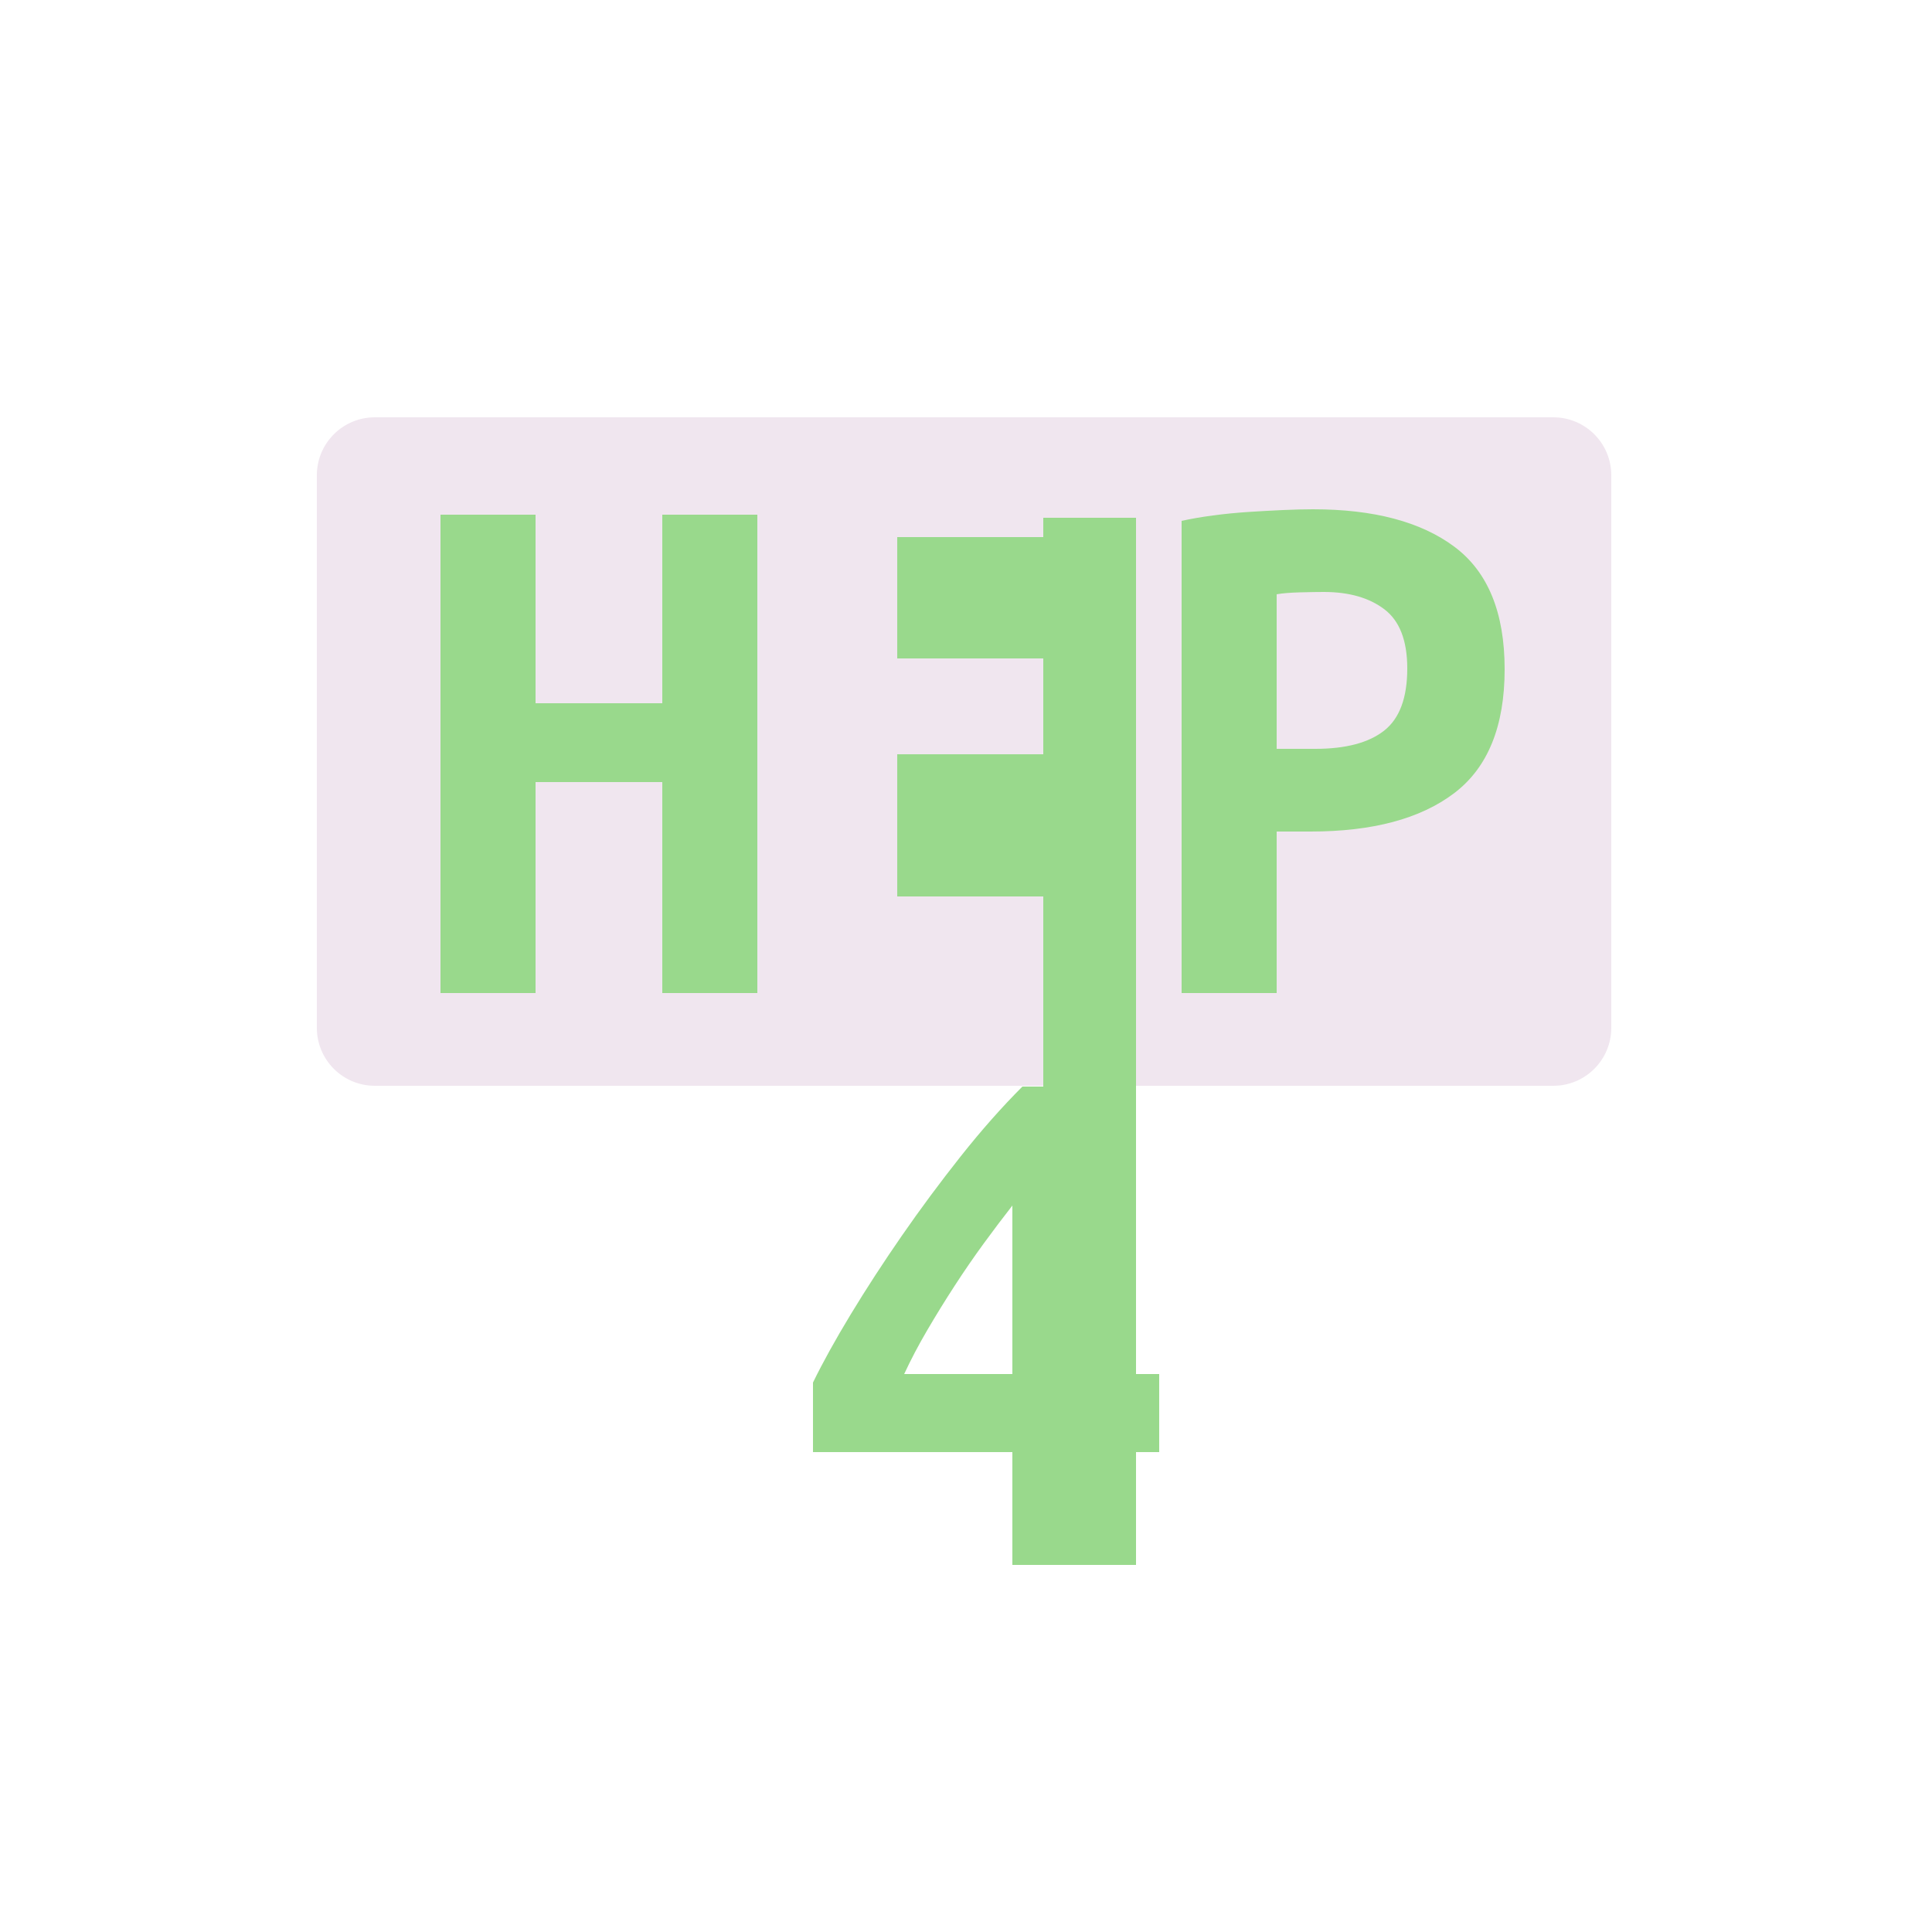
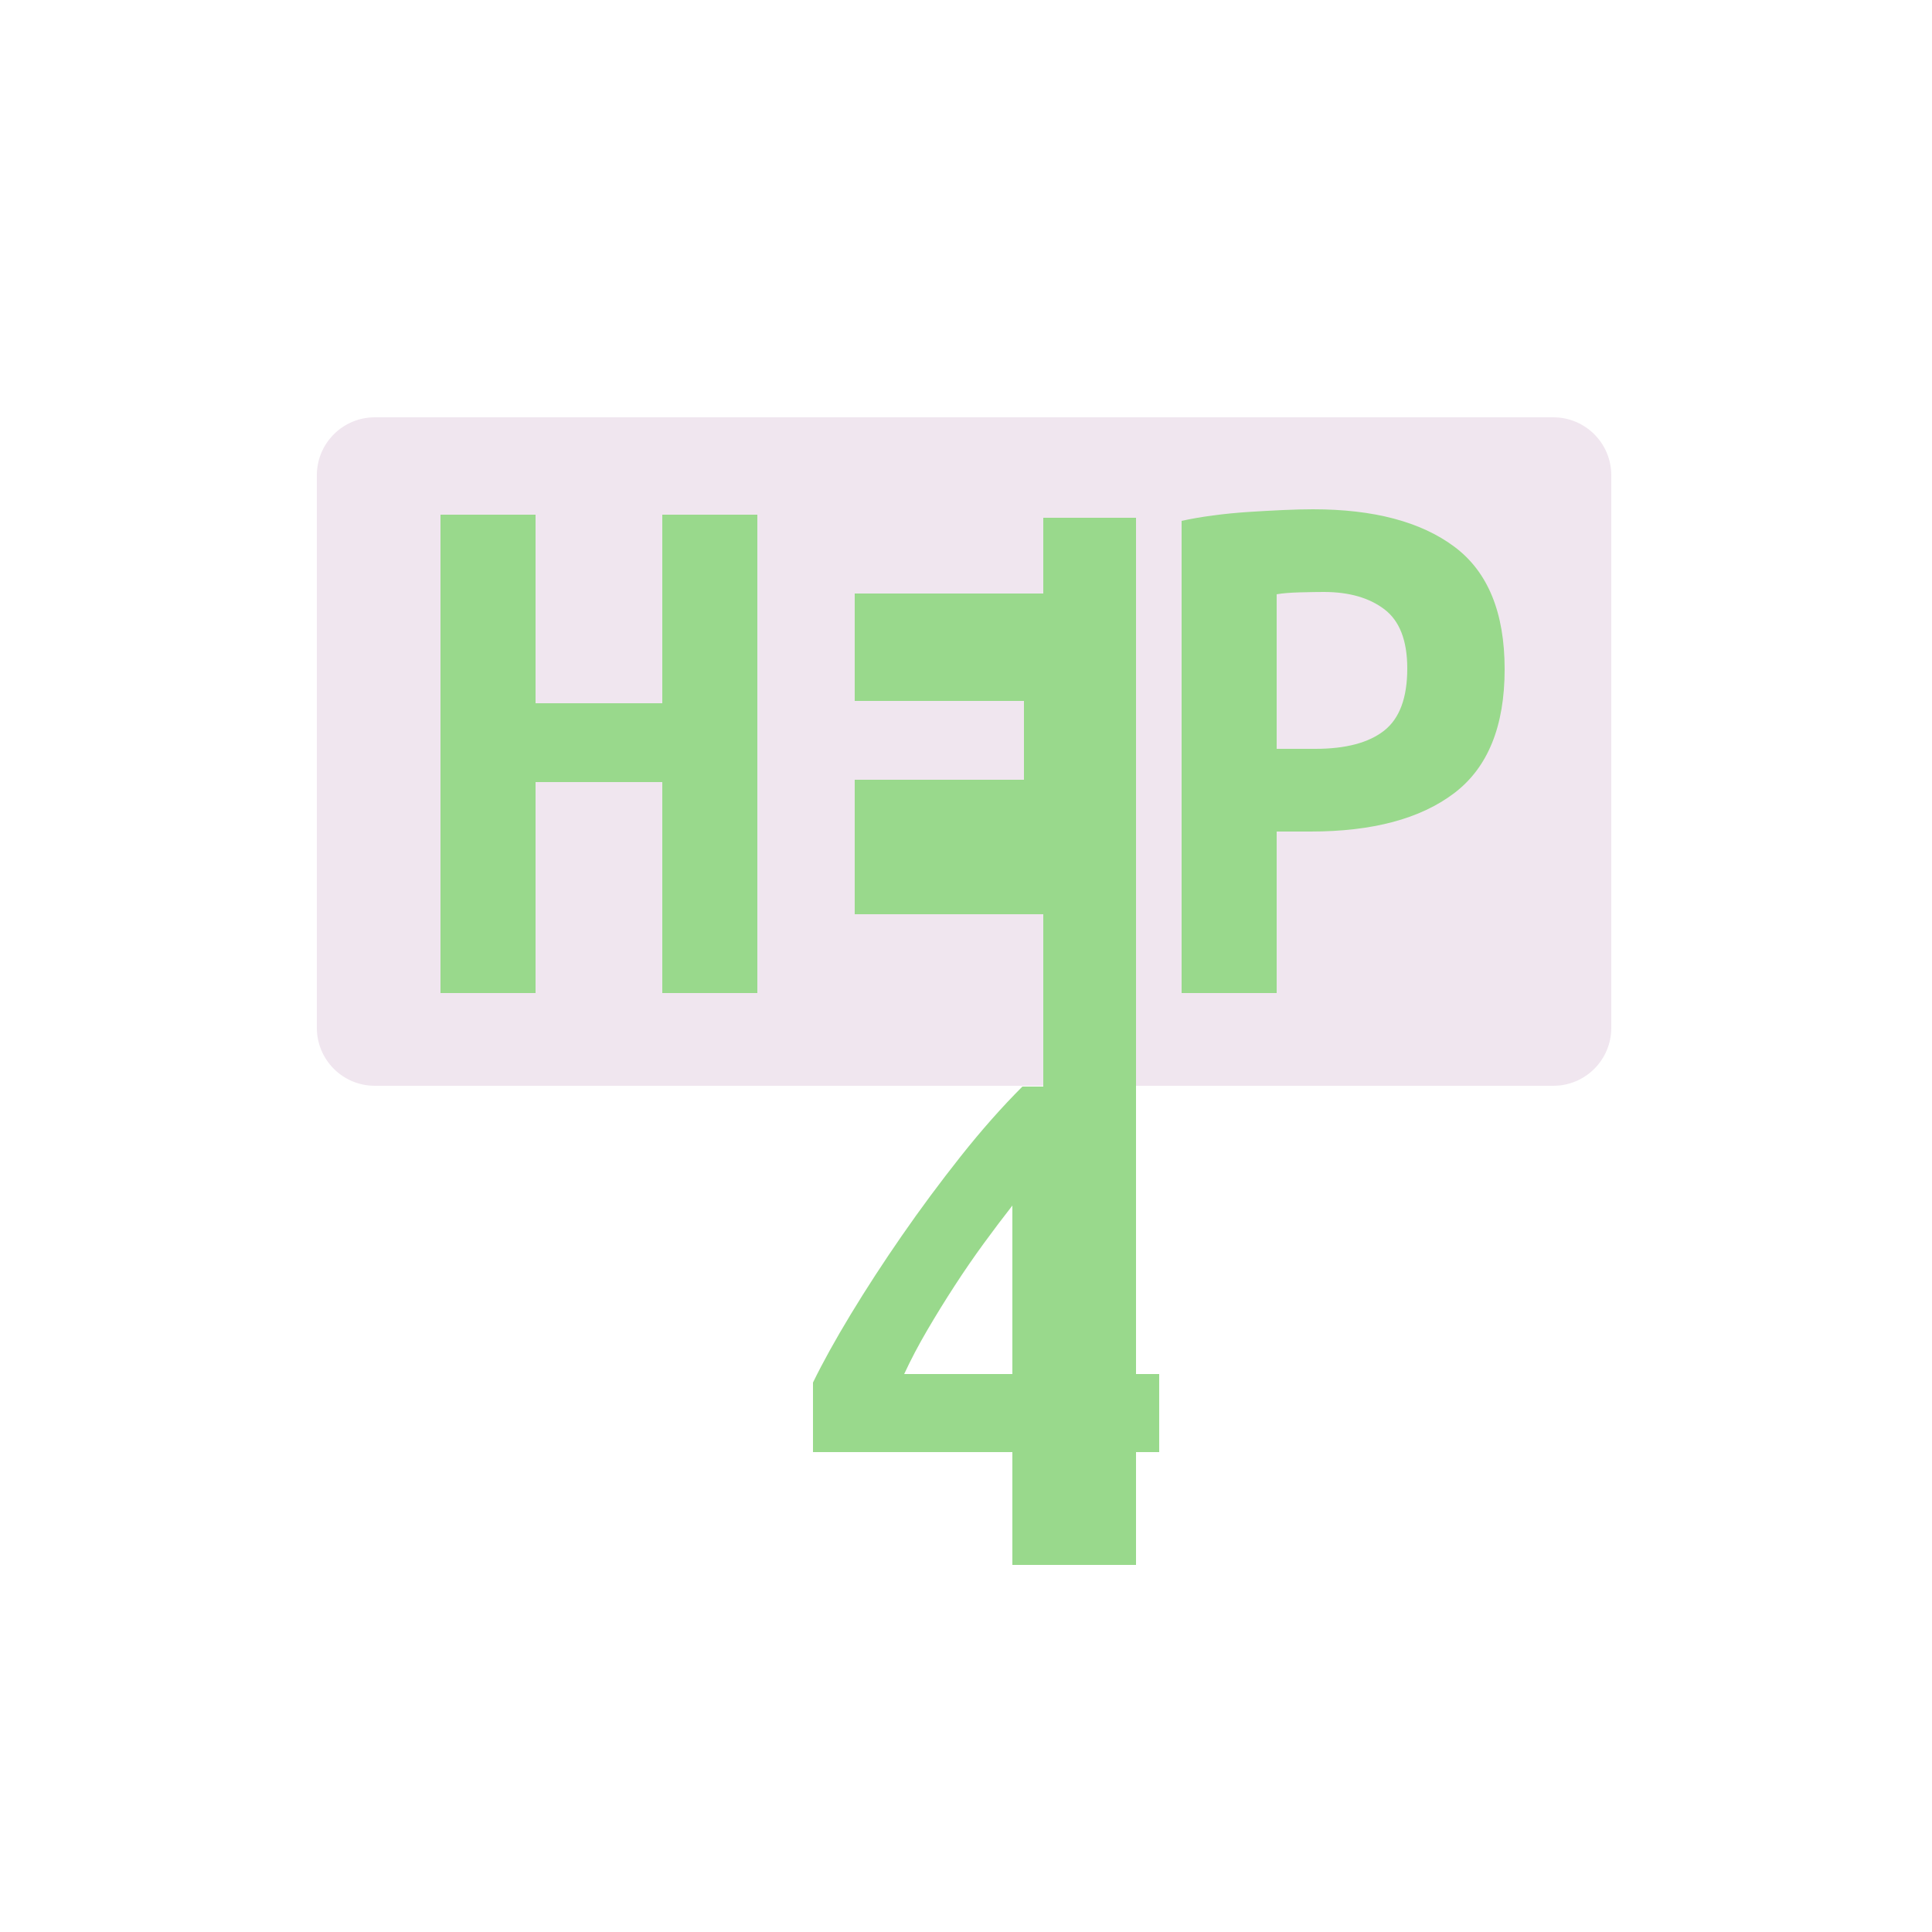
<svg xmlns="http://www.w3.org/2000/svg" width="500px" height="500px" viewBox="0 0 500 500" version="1.1">
  <g id="key4hep_v1" stroke="none" stroke-width="1" fill="none" fill-rule="evenodd">
    <rect id="Rectangle" fill="#F0E6EF" x="82" y="108" width="335" height="173" rx="15" />
-     <g id="Group" transform="translate(114, 91)">
-       <rect id="Rectangle" fill="#99D98C" x="107" y="44" width="73" height="122" />
-       <g id="H" transform="translate(0, 42.2)" fill="#99D98C" fill-rule="nonzero">
+     <g id="Group" transform="translate(114, 131.8)">
+       <rect id="Rectangle" fill="#99D98C" x="107" y="3.2" width="73" height="122" />
+       <g id="H" transform="translate(0, 1.4)" fill="#99D98C" fill-rule="nonzero">
        <polygon id="Path" points="82 0 82 123.8 57.4 123.8 57.4 69.2 24.6 69.2 24.6 123.8 0 123.8 0 0 24.6 0 24.6 48.8 57.4 48.8 57.4 0" />
      </g>
-       <text id="E" font-family="UbuntuMono-Bold, Ubuntu Mono" font-size="200" font-weight="bold" fill="#F0E6EF">
-         <tspan x="70" y="166">E</tspan>
-       </text>
-       <rect id="Rectangle-Copy" fill="#99D98C" x="156" y="43" width="24" height="271" />
-       <g id="P" transform="translate(191.8, 40.8)" fill="#99D98C" fill-rule="nonzero">
+       <g id="E" transform="translate(82.6, 1.4)" fill="#F0E6EF" fill-rule="nonzero">
+         <polygon id="Path" points="0 123.8 0 0 75 0 75 20.4 24.6 20.4 24.6 48.2 68.4 48.2 68.4 68.6 24.6 68.6 24.6 103.4 79.4 103.4 79.4 123.8" />
+       </g>
+       <rect id="Rectangle-Copy" fill="#99D98C" x="156" y="2.2" width="24" height="271" />
+       <g id="P" transform="translate(191.8, 0)" fill="#99D98C" fill-rule="nonzero">
        <path d="M34,-1.42108547e-14 C49.733,-1.42108547e-14 61.933,3.233 70.6,9.7 C79.267,16.167 83.6,26.733 83.6,41.4 C83.6,56.2 79.233,66.9 70.5,73.5 C61.767,80.1 49.4,83.4 33.4,83.4 L24.6,83.4 L24.6,125.2 L0,125.2 L0,3 C2.4,2.467 5.1,2 8.1,1.6 C11.1,1.2 14.133,0.9 17.2,0.7 C20.267,0.5 23.267,0.333 26.2,0.2 C29.133,0.067 31.733,-1.42108547e-14 34,-1.42108547e-14 Z M36.8,21.4 C35.333,21.4 33.3,21.433 30.7,21.5 C28.1,21.567 26.067,21.733 24.6,22 L24.6,62 L34.6,62 C42.467,62 48.4,60.433 52.4,57.3 C56.4,54.167 58.4,48.8 58.4,41.2 C58.4,34 56.433,28.9 52.5,25.9 C48.567,22.9 43.333,21.4 36.8,21.4 Z" id="Shape" />
      </g>
-       <g id="4" transform="translate(96.4, 190.2)" fill="#99D98C" fill-rule="nonzero">
+       <g id="4" transform="translate(96.4, 149.4)" fill="#99D98C" fill-rule="nonzero">
        <path d="M51.6,30.8 C49.2,33.867 46.733,37.133 44.2,40.6 C41.667,44.067 39.167,47.7 36.7,51.5 C34.233,55.3 31.867,59.133 29.6,63 C27.333,66.867 25.333,70.667 23.6,74.4 L51.6,74.4 L51.6,30.8 Z M76.2,0 L76.2,74.4 L89.6,74.4 L89.6,94.6 L76.2,94.6 L76.2,123.8 L51.6,123.8 L51.6,94.6 L0,94.6 L0,76.6 C2.533,71.4 5.8,65.5 9.8,58.9 C13.8,52.3 18.2,45.533 23,38.6 C27.8,31.667 32.867,24.833 38.2,18.1 C43.533,11.367 48.867,5.333 54.2,0 L76.2,0 Z" id="Shape" />
      </g>
    </g>
  </g>
</svg>
